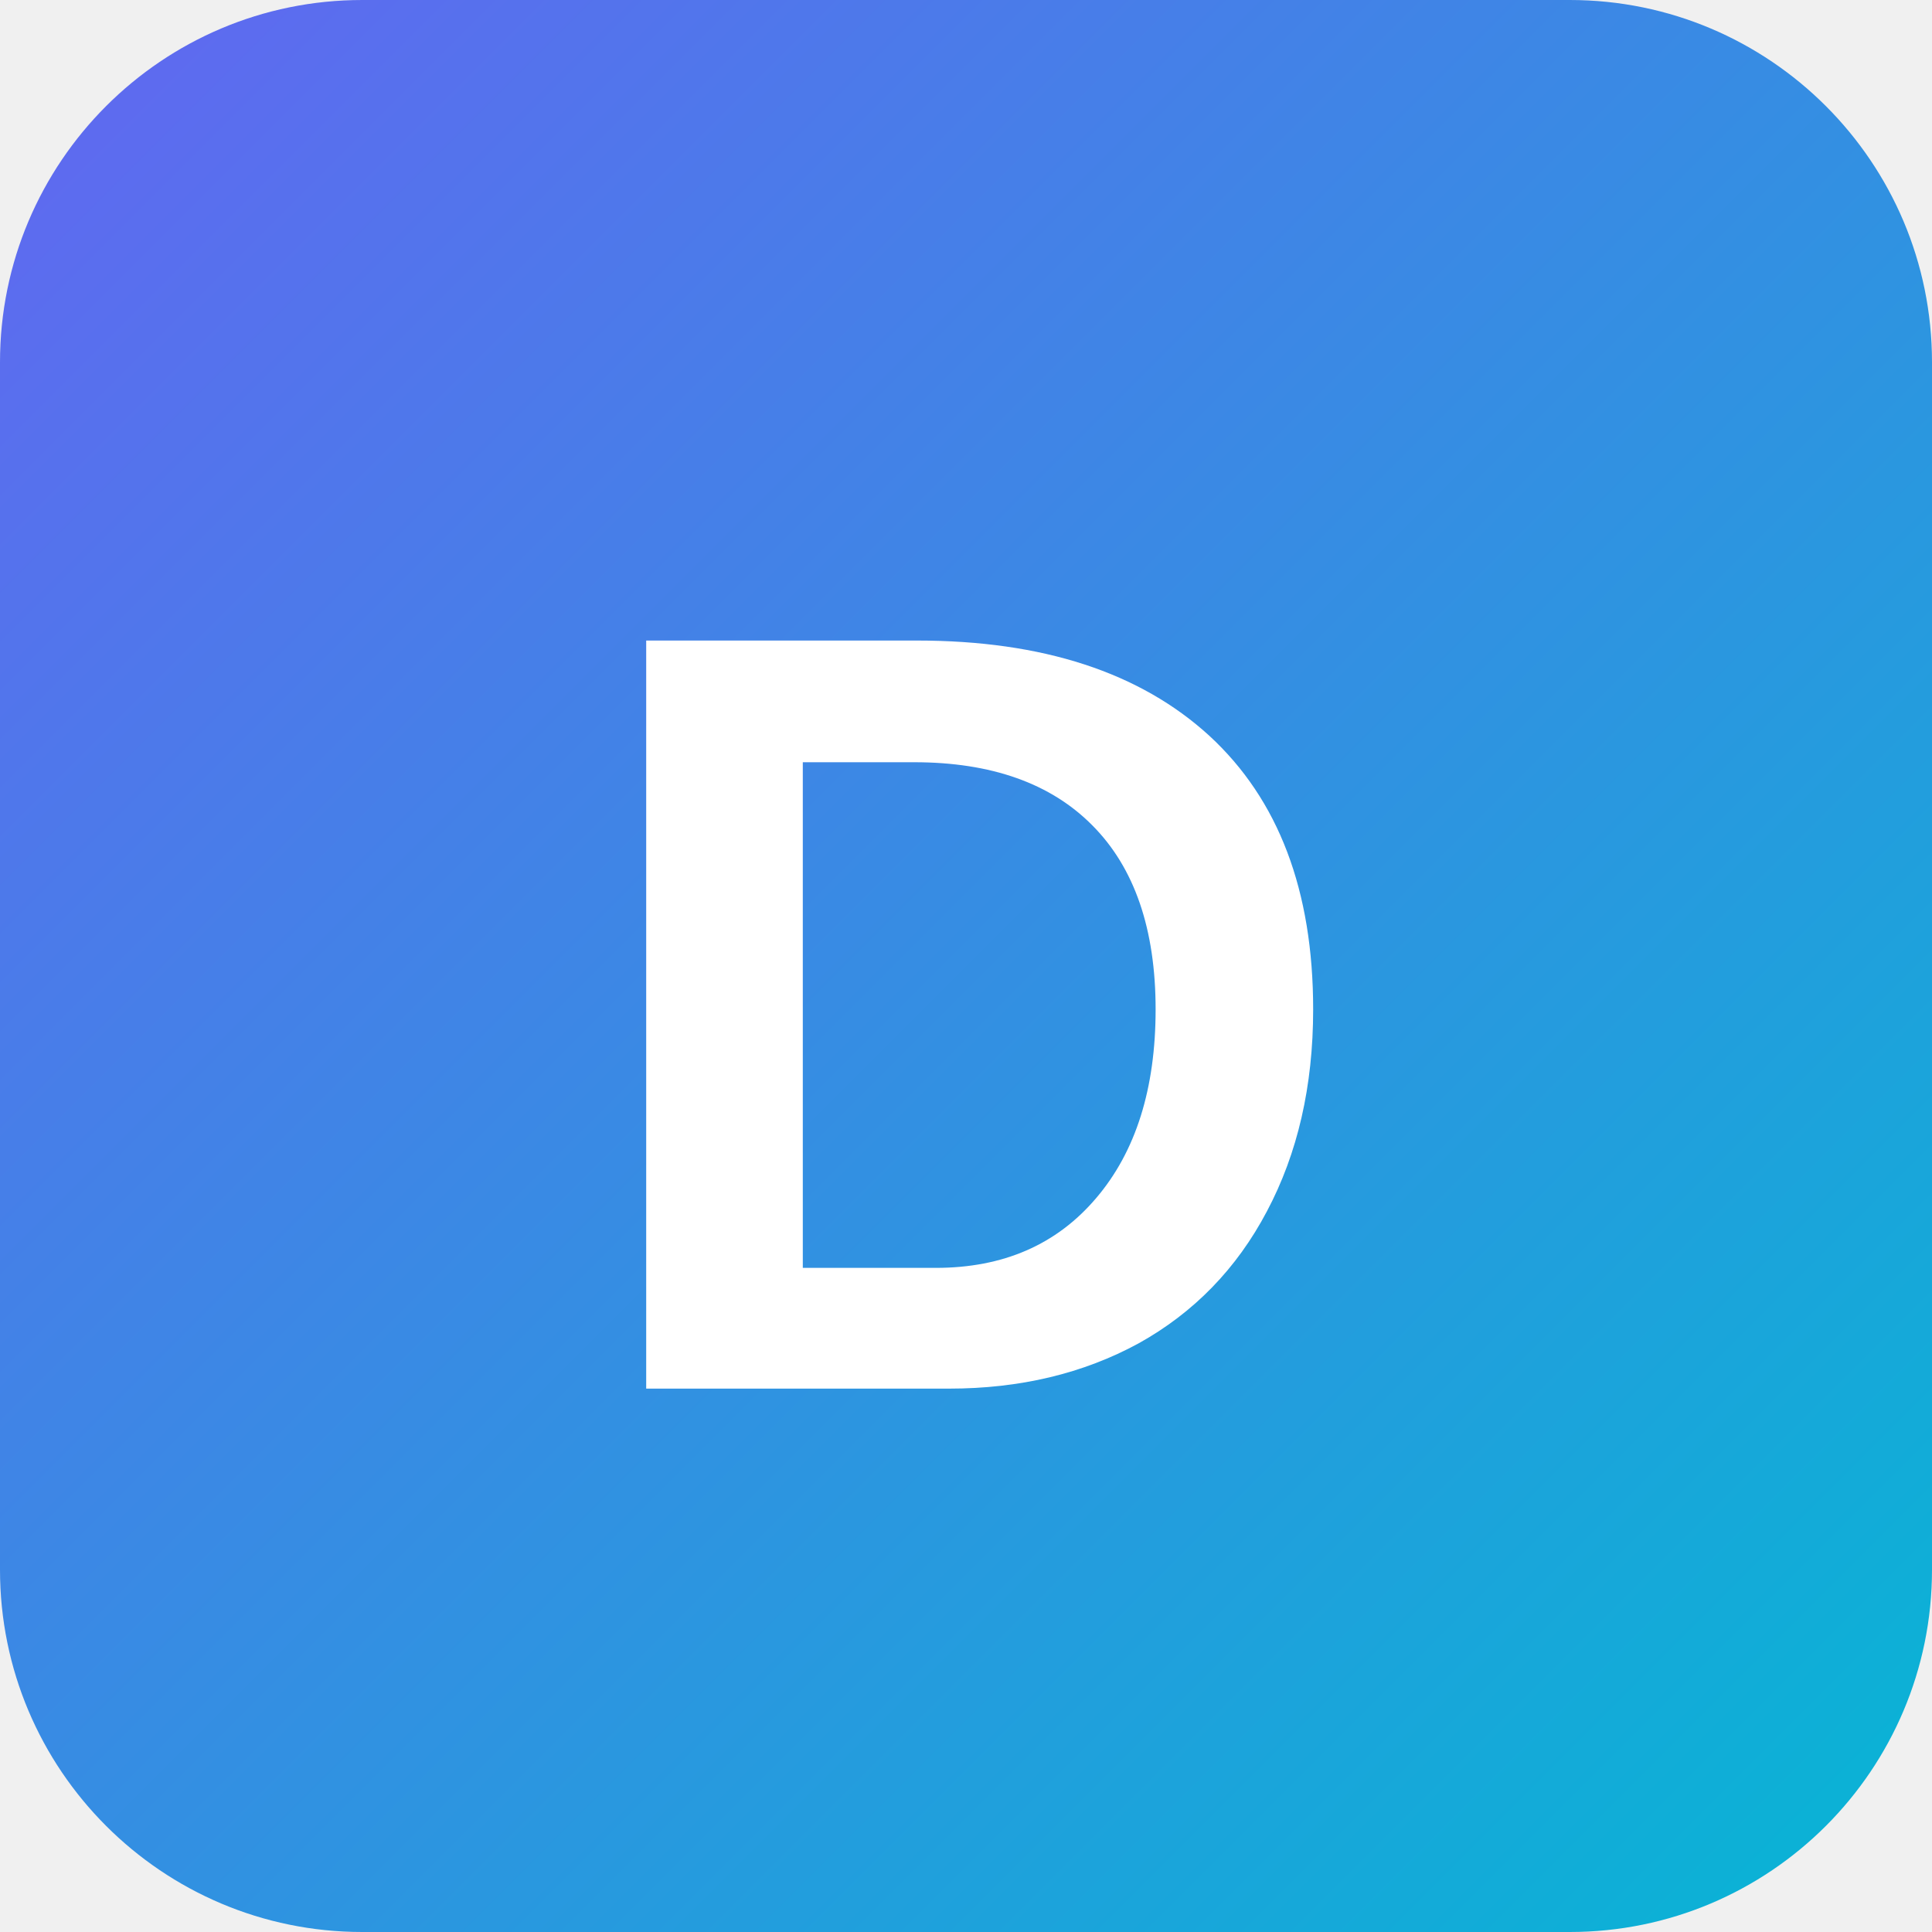
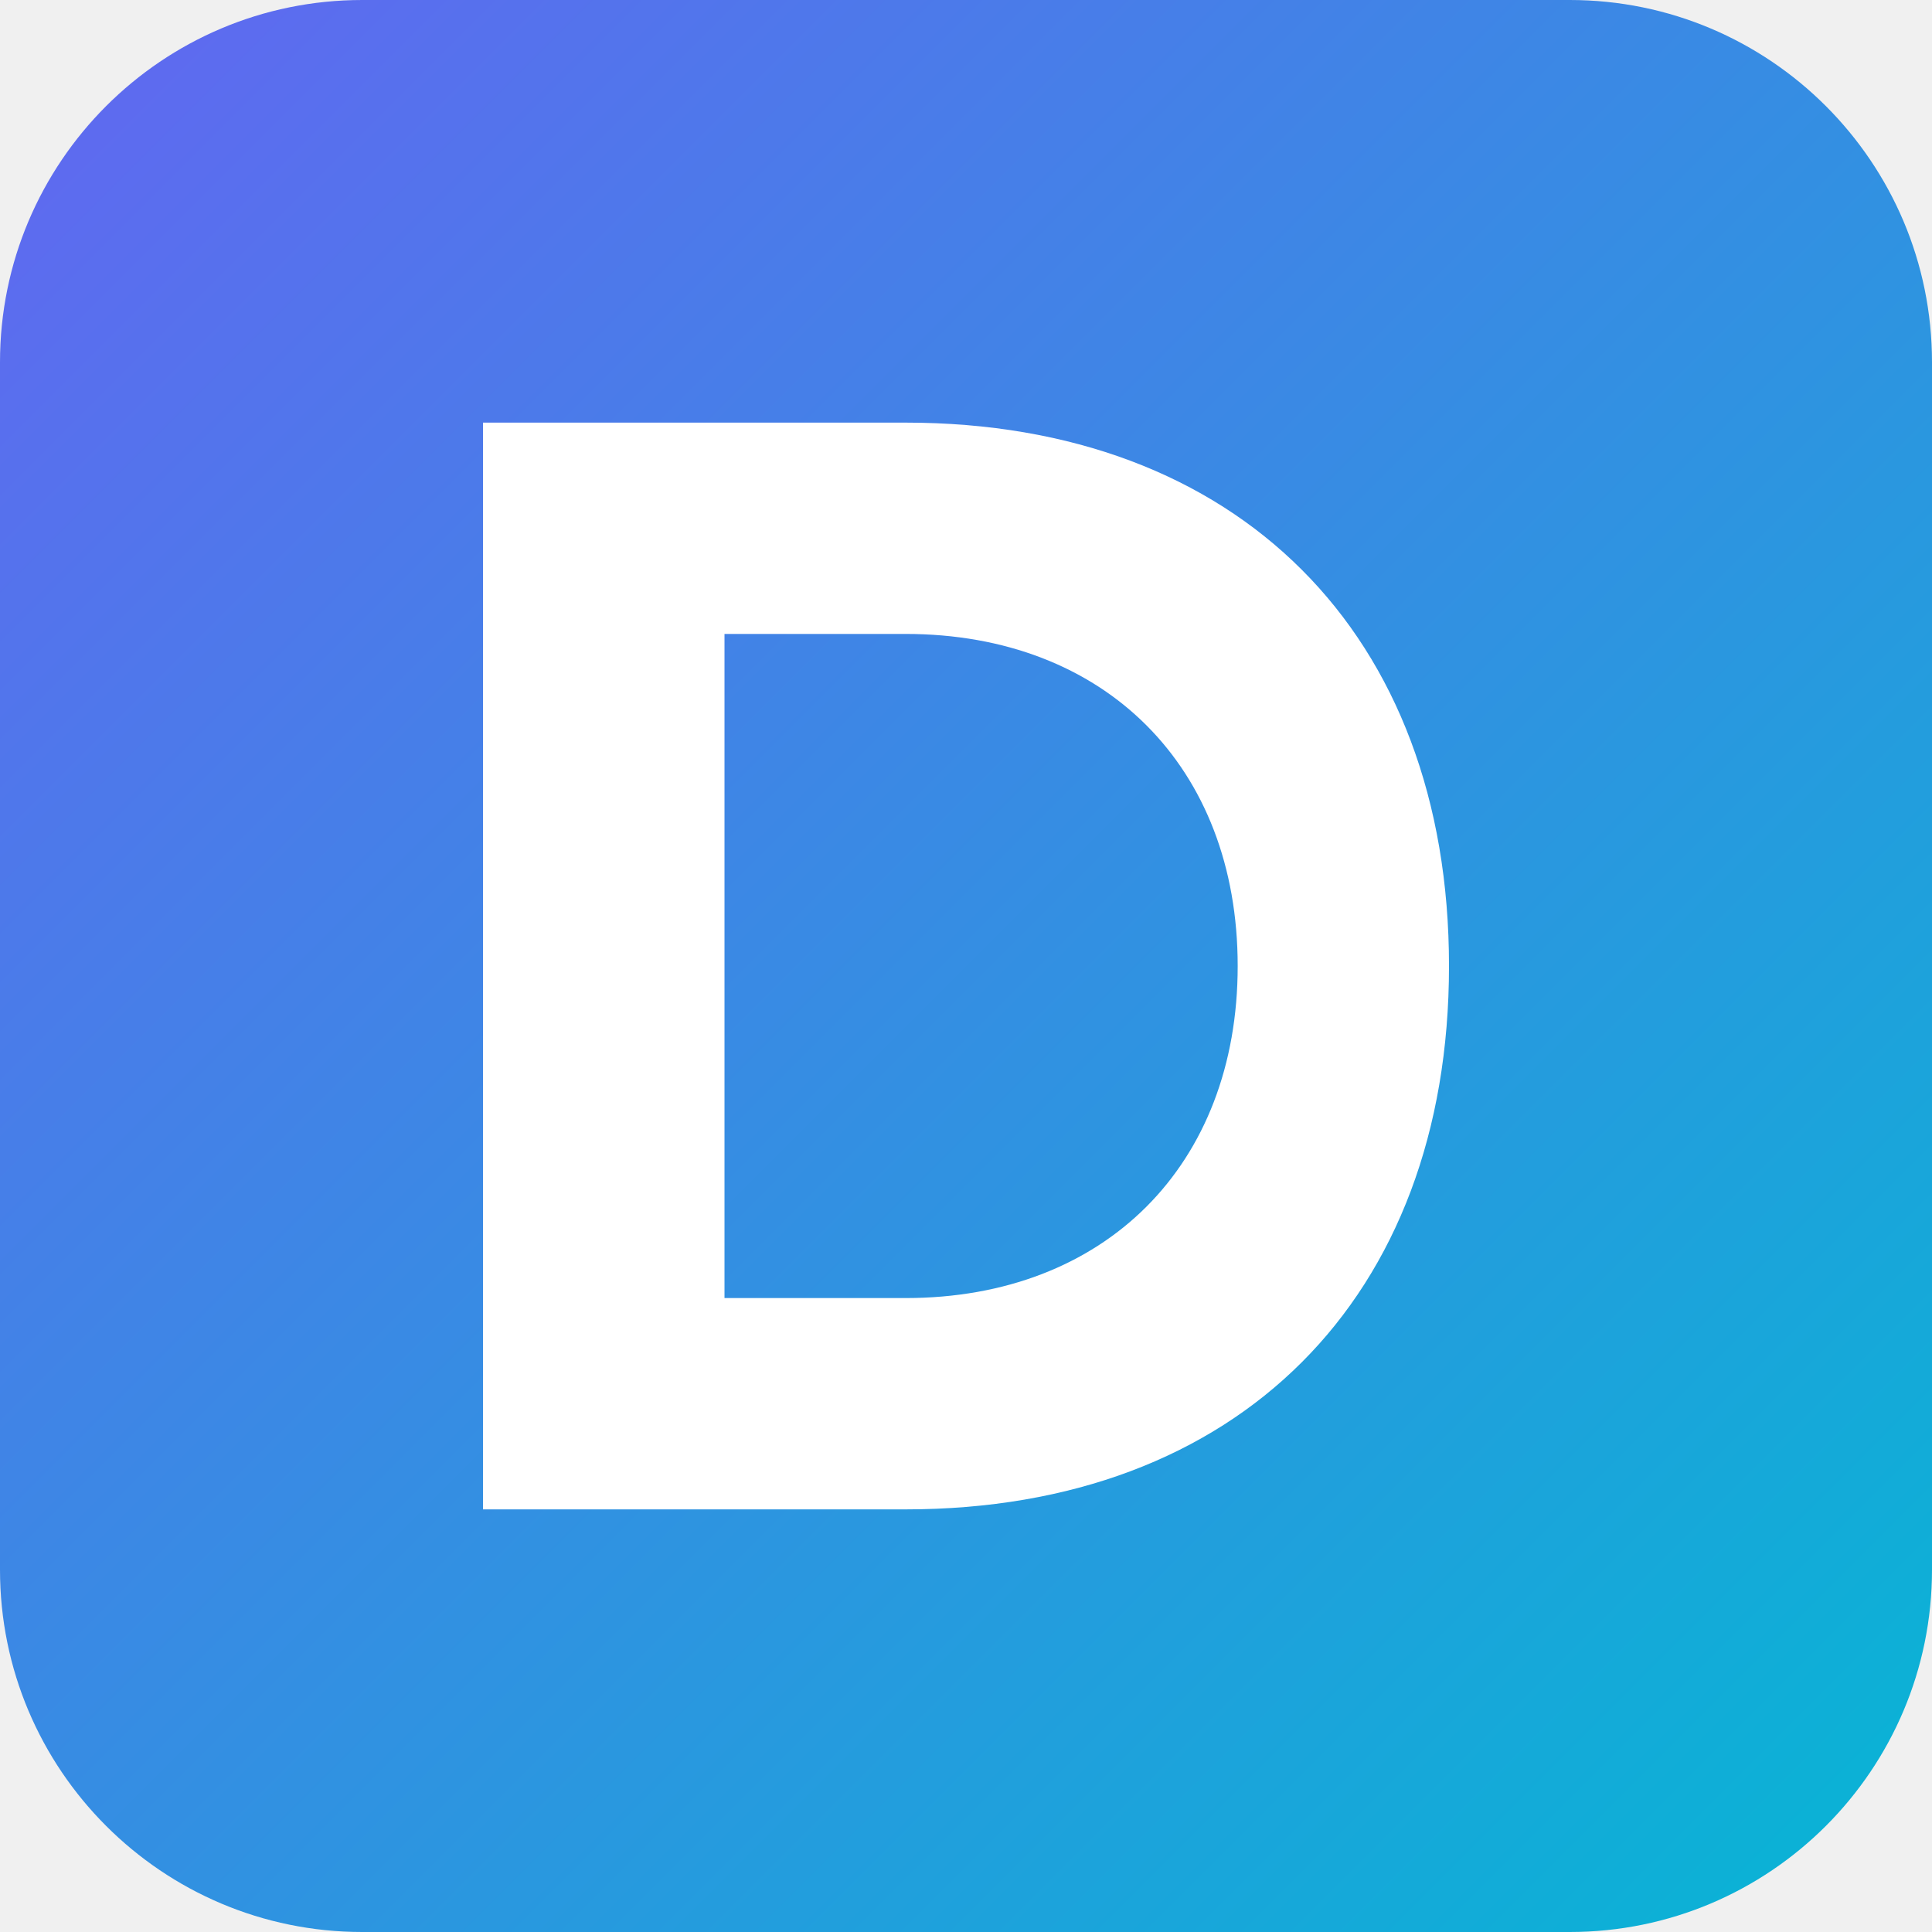
<svg xmlns="http://www.w3.org/2000/svg" viewBox="0 0 32 32">
  <defs>
    <linearGradient id="g" x1="0%" y1="0%" x2="100%" y2="100%">
      <stop offset="0%" stop-color="#6366f1" />
      <stop offset="100%" stop-color="#06b6d4" />
    </linearGradient>
  </defs>
  <rect width="32" height="32" rx="6" fill="url(#g)" />
-   <text x="16" y="23" font-family="Arial,sans-serif" font-size="18" font-weight="bold" fill="white" text-anchor="middle">D</text>
+   <path d="M8 7h7c5.5 0 9 3.5 9 9s-3.5 9-9 9H8V7zm4 3.5v11h3c3.3 0 5.5-2.2 5.5-5.5S18.3 10.5 15 10.5h-3z" fill="white" />
</svg>
